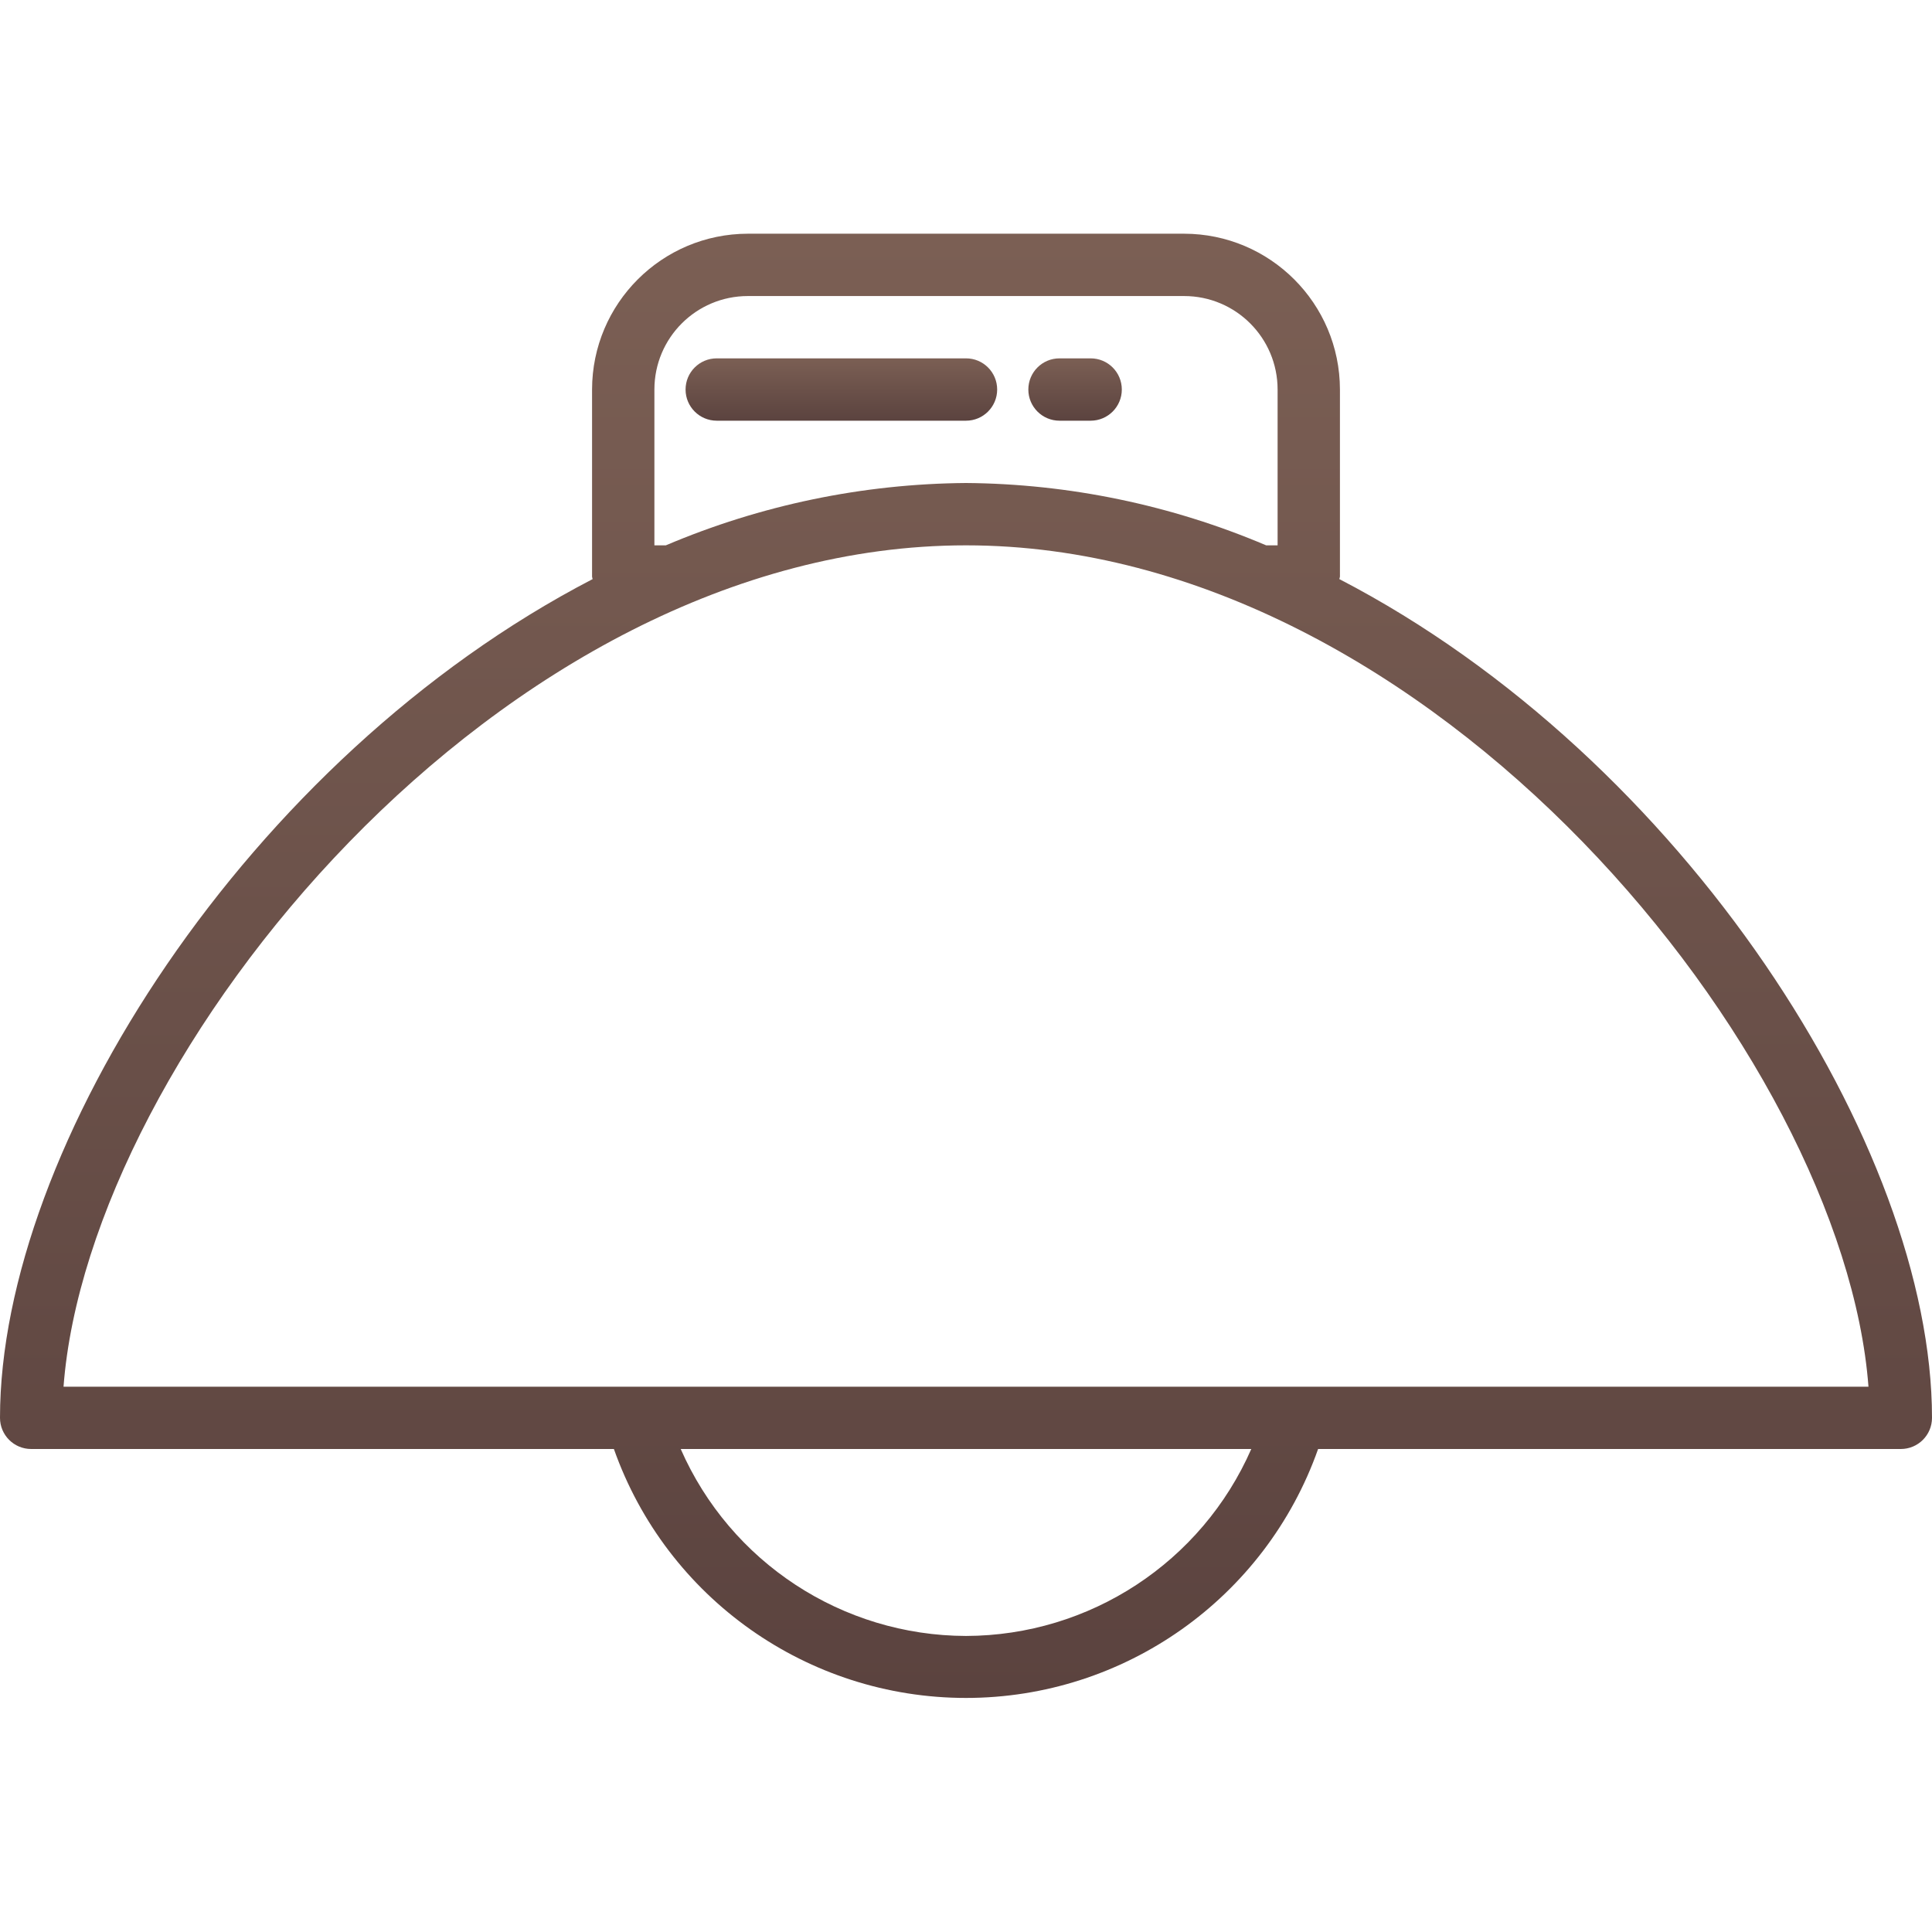
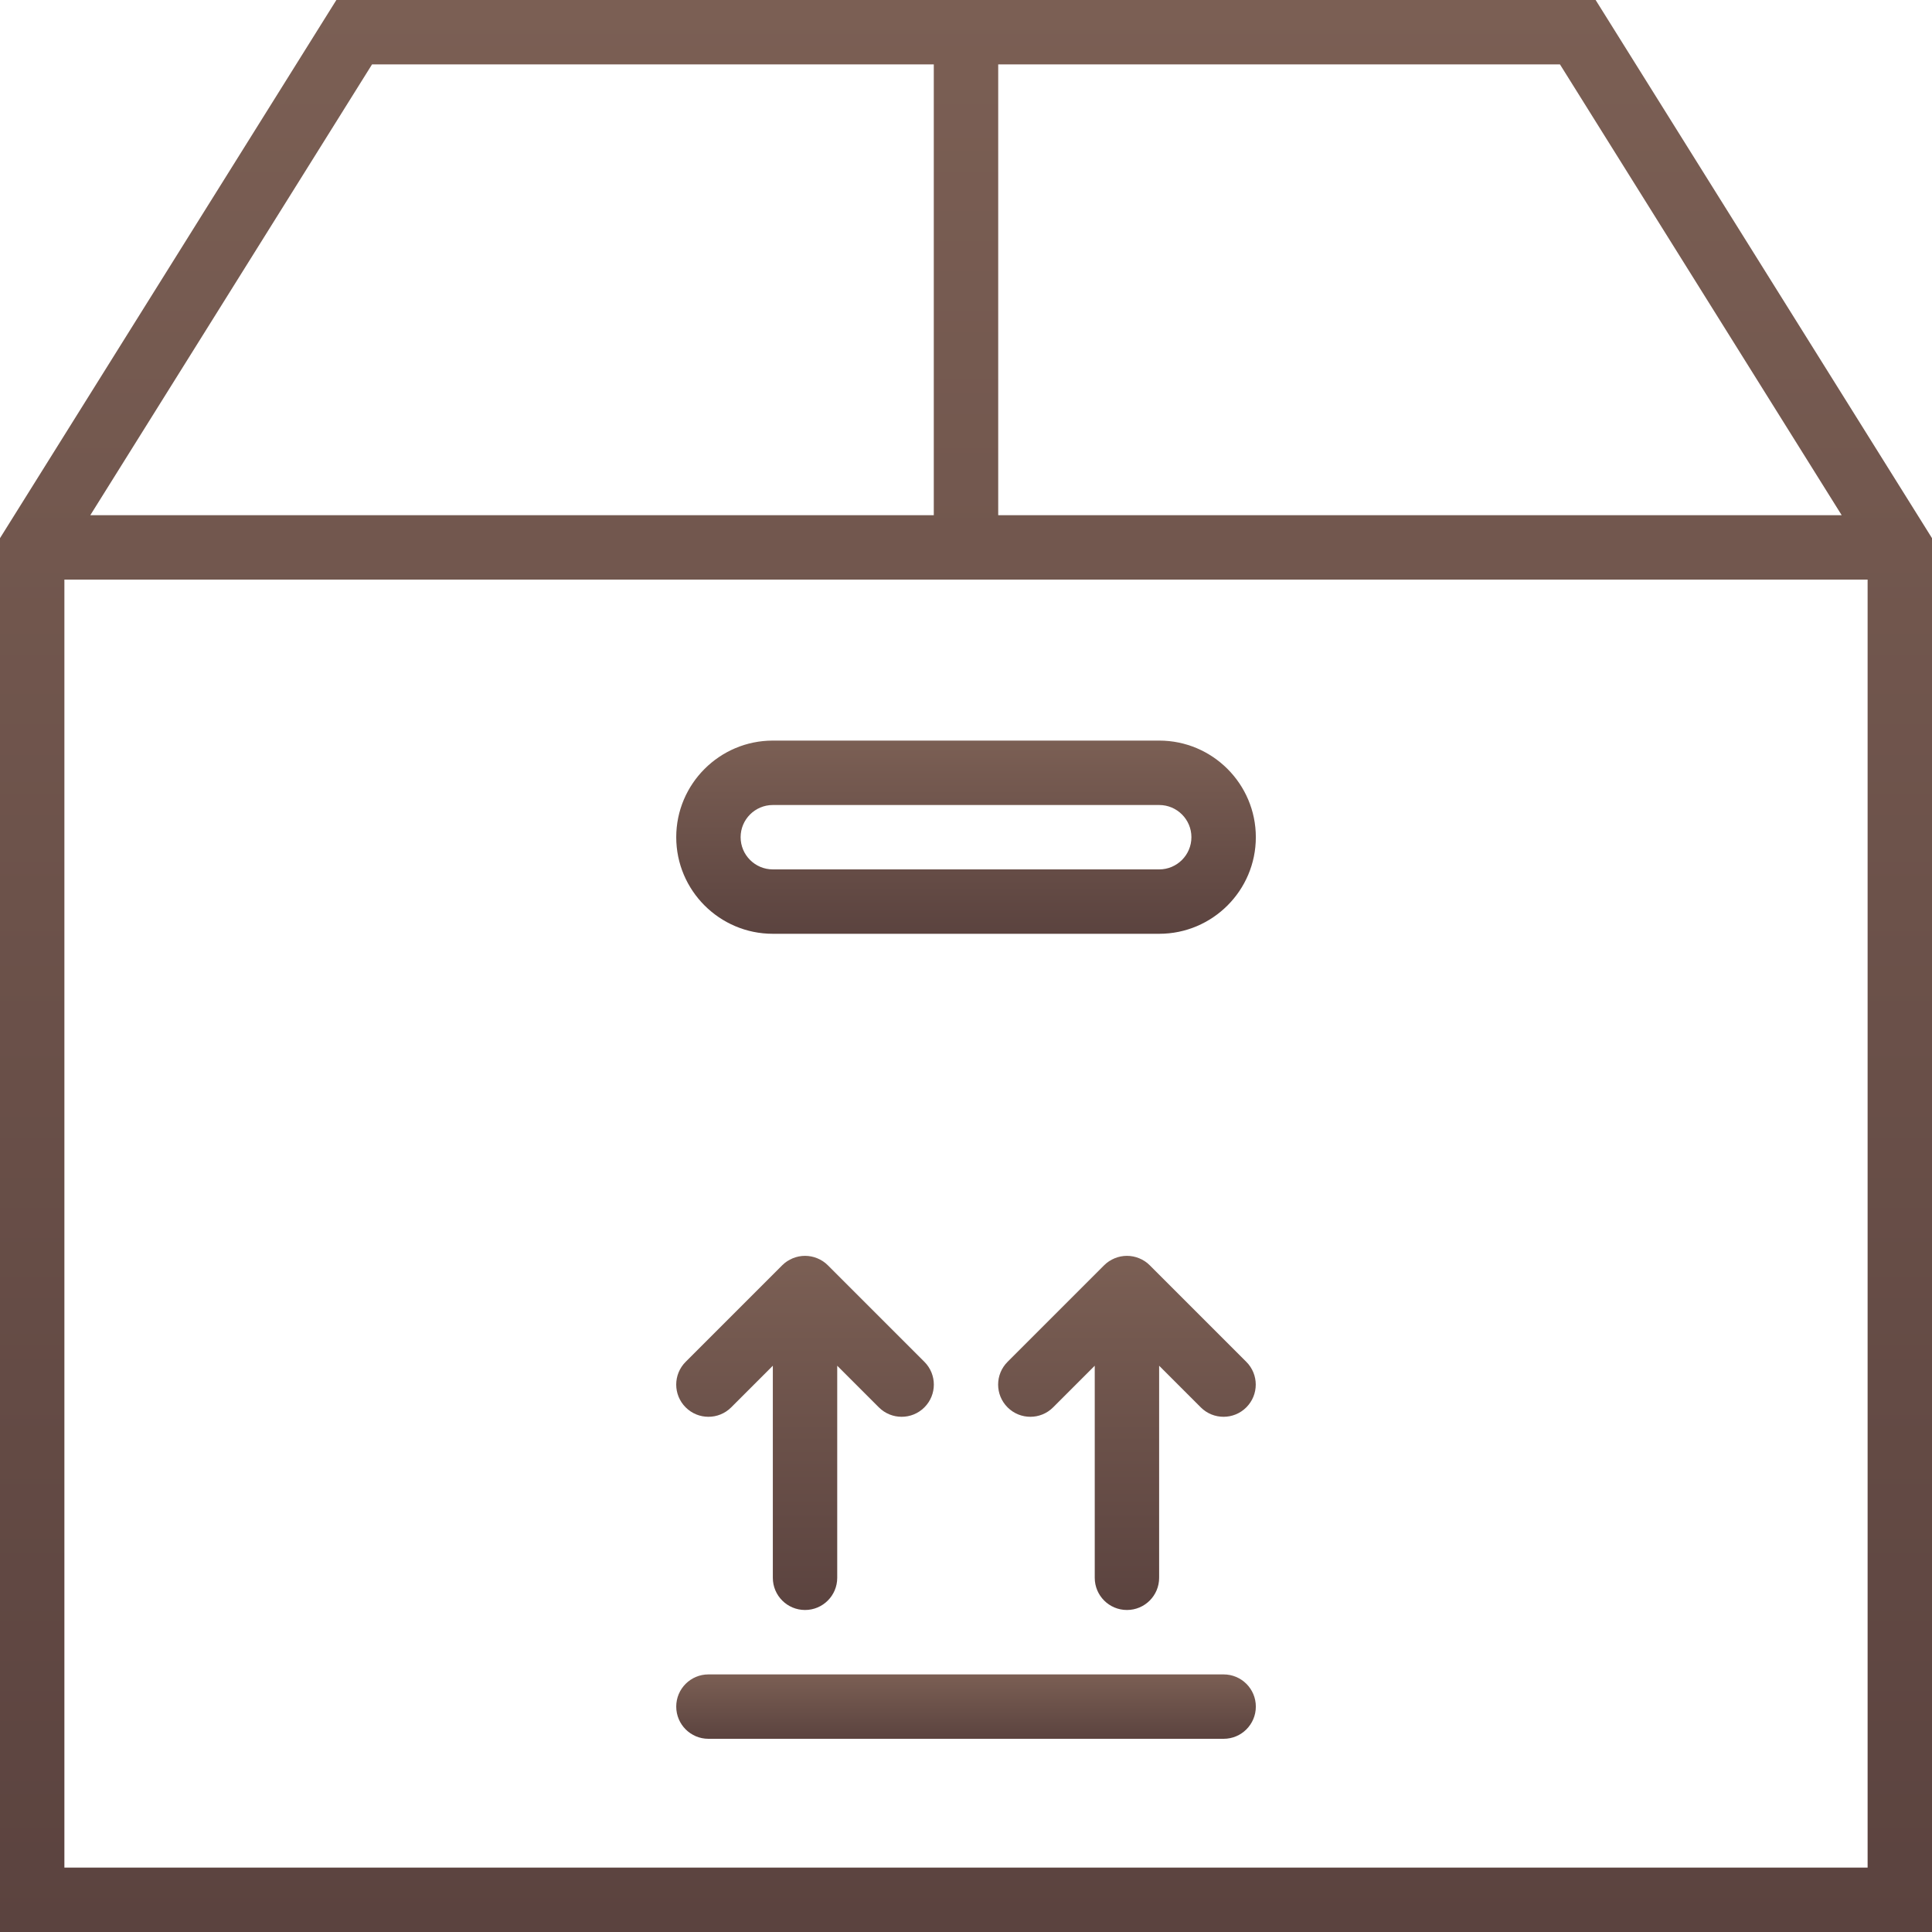
- <svg xmlns="http://www.w3.org/2000/svg" width="60" height="60" viewBox="0 0 60 60" fill="none">
-   <path d="M41.596 17.985C41.596 17.958 41.613 17.932 41.613 17.903V12.097C41.61 9.426 39.445 7.261 36.774 7.258H23.226C20.555 7.261 18.39 9.426 18.387 12.097V17.903C18.387 17.932 18.402 17.958 18.404 17.985C7.701 23.536 0 35.644 0 44.032C0 44.567 0.433 45 0.968 45H19.065C20.703 49.634 25.085 52.731 30 52.731C34.915 52.731 39.297 49.634 40.935 45H59.032C59.567 45 60 44.567 60 44.032C60 35.644 52.299 23.536 41.596 17.985ZM20.323 16.936V12.097C20.323 10.493 21.622 9.194 23.226 9.194H36.774C38.377 9.194 39.677 10.493 39.677 12.097V16.936H39.322C36.373 15.683 33.205 15.025 30 15C26.795 15.025 23.628 15.683 20.678 16.936H20.323ZM30 50.806C26.157 50.796 22.683 48.519 21.14 45H38.86C37.317 48.519 33.843 50.796 30 50.806ZM1.973 43.065C2.75 32.794 15.516 16.936 30 16.936C44.484 16.936 57.25 32.794 58.027 43.065H1.973Z" fill="url(#paint0_linear)" />
-   <path d="M30.968 12.097C30.968 11.562 30.535 11.129 30.001 11.129H22.259C21.724 11.129 21.291 11.562 21.291 12.097C21.291 12.631 21.724 13.065 22.259 13.065H30.001C30.535 13.065 30.968 12.631 30.968 12.097Z" fill="url(#paint1_linear)" />
-   <path d="M32.903 13.065H33.871C34.406 13.065 34.839 12.631 34.839 12.097C34.839 11.562 34.406 11.129 33.871 11.129H32.903C32.369 11.129 31.936 11.562 31.936 12.097C31.936 12.631 32.369 13.065 32.903 13.065Z" fill="url(#paint2_linear)" />
+ <svg xmlns="http://www.w3.org/2000/svg" width="58" height="58" viewBox="0 0 58 58" fill="none">
+   <path d="M47.902 0H10.098L0 16.156V58H58V16.156L47.902 0ZM55.289 15.467H29.967V1.933H46.831L55.289 15.467ZM11.169 1.933H28.033V15.467H2.711L11.169 1.933ZM1.933 56.067V17.4H56.067V56.067H1.933Z" fill="url(#paint0_linear)" />
+   <path d="M34.801 22.233H23.201C21.602 22.233 20.301 23.535 20.301 25.133C20.301 26.732 21.602 28.033 23.201 28.033H34.801C36.4 28.033 37.701 26.732 37.701 25.133C37.701 23.535 36.4 22.233 34.801 22.233ZM34.801 26.1H23.201C22.668 26.1 22.234 25.667 22.234 25.133C22.234 24.6 22.668 24.167 23.201 24.167H34.801C35.333 24.167 35.767 24.6 35.767 25.133C35.767 25.667 35.333 26.1 34.801 26.1Z" fill="url(#paint1_linear)" />
+   <path d="M36.734 50.267H21.267C20.734 50.267 20.301 50.699 20.301 51.233C20.301 51.768 20.734 52.2 21.267 52.2H36.734C37.268 52.2 37.701 51.768 37.701 51.233C37.701 50.699 37.268 50.267 36.734 50.267Z" fill="url(#paint2_linear)" />
+   <path d="M24.168 48.333C24.701 48.333 25.134 47.901 25.134 47.367V41L26.384 42.25C26.573 42.439 26.82 42.533 27.068 42.533C27.315 42.533 27.563 42.439 27.751 42.25C28.129 41.872 28.129 41.261 27.751 40.883L24.852 37.984C24.763 37.894 24.656 37.824 24.537 37.775C24.301 37.677 24.034 37.677 23.798 37.775C23.68 37.824 23.573 37.894 23.483 37.984L20.584 40.883C20.206 41.261 20.206 41.872 20.584 42.25C20.773 42.439 21.02 42.533 21.268 42.533C21.515 42.533 21.763 42.439 21.951 42.25L23.201 41V47.367C23.201 47.901 23.634 48.333 24.168 48.333Z" fill="url(#paint3_linear)" />
+   <path d="M34.516 37.984C34.427 37.894 34.32 37.824 34.201 37.775C33.965 37.677 33.698 37.677 33.462 37.775C33.344 37.824 33.237 37.894 33.147 37.984L30.248 40.883C29.87 41.261 29.87 41.872 30.248 42.25C30.437 42.439 30.684 42.533 30.932 42.533C31.179 42.533 31.427 42.439 31.615 42.25L32.865 41V47.367C32.865 47.901 33.298 48.333 33.832 48.333C34.365 48.333 34.798 47.901 34.798 47.367V41L36.048 42.25C36.237 42.439 36.484 42.533 36.732 42.533C36.979 42.533 37.227 42.439 37.415 42.25C37.793 41.872 37.793 41.261 37.415 40.883L34.516 37.984Z" fill="url(#paint4_linear)" />
  <defs>
-     <linearGradient id="paint0_linear" x1="30" y1="7.258" x2="30" y2="52.731" gradientUnits="userSpaceOnUse">
+     <linearGradient id="paint0_linear" x1="29" y1="0" x2="29" y2="58" gradientUnits="userSpaceOnUse">
      <stop stop-color="#7B5F54" />
      <stop offset="1" stop-color="#5B433F" />
    </linearGradient>
-     <linearGradient id="paint1_linear" x1="26.13" y1="11.129" x2="26.13" y2="13.065" gradientUnits="userSpaceOnUse">
+     <linearGradient id="paint1_linear" x1="29.001" y1="22.233" x2="29.001" y2="28.033" gradientUnits="userSpaceOnUse">
      <stop stop-color="#7B5F54" />
      <stop offset="1" stop-color="#5B433F" />
    </linearGradient>
-     <linearGradient id="paint2_linear" x1="33.387" y1="11.129" x2="33.387" y2="13.065" gradientUnits="userSpaceOnUse">
+     <linearGradient id="paint2_linear" x1="29.001" y1="50.267" x2="29.001" y2="52.2" gradientUnits="userSpaceOnUse">
+       <stop stop-color="#7B5F54" />
+       <stop offset="1" stop-color="#5B433F" />
+     </linearGradient>
+     <linearGradient id="paint3_linear" x1="24.168" y1="37.701" x2="24.168" y2="48.333" gradientUnits="userSpaceOnUse">
+       <stop stop-color="#7B5F54" />
+       <stop offset="1" stop-color="#5B433F" />
+     </linearGradient>
+     <linearGradient id="paint4_linear" x1="33.832" y1="37.701" x2="33.832" y2="48.333" gradientUnits="userSpaceOnUse">
      <stop stop-color="#7B5F54" />
      <stop offset="1" stop-color="#5B433F" />
    </linearGradient>
  </defs>
</svg>
